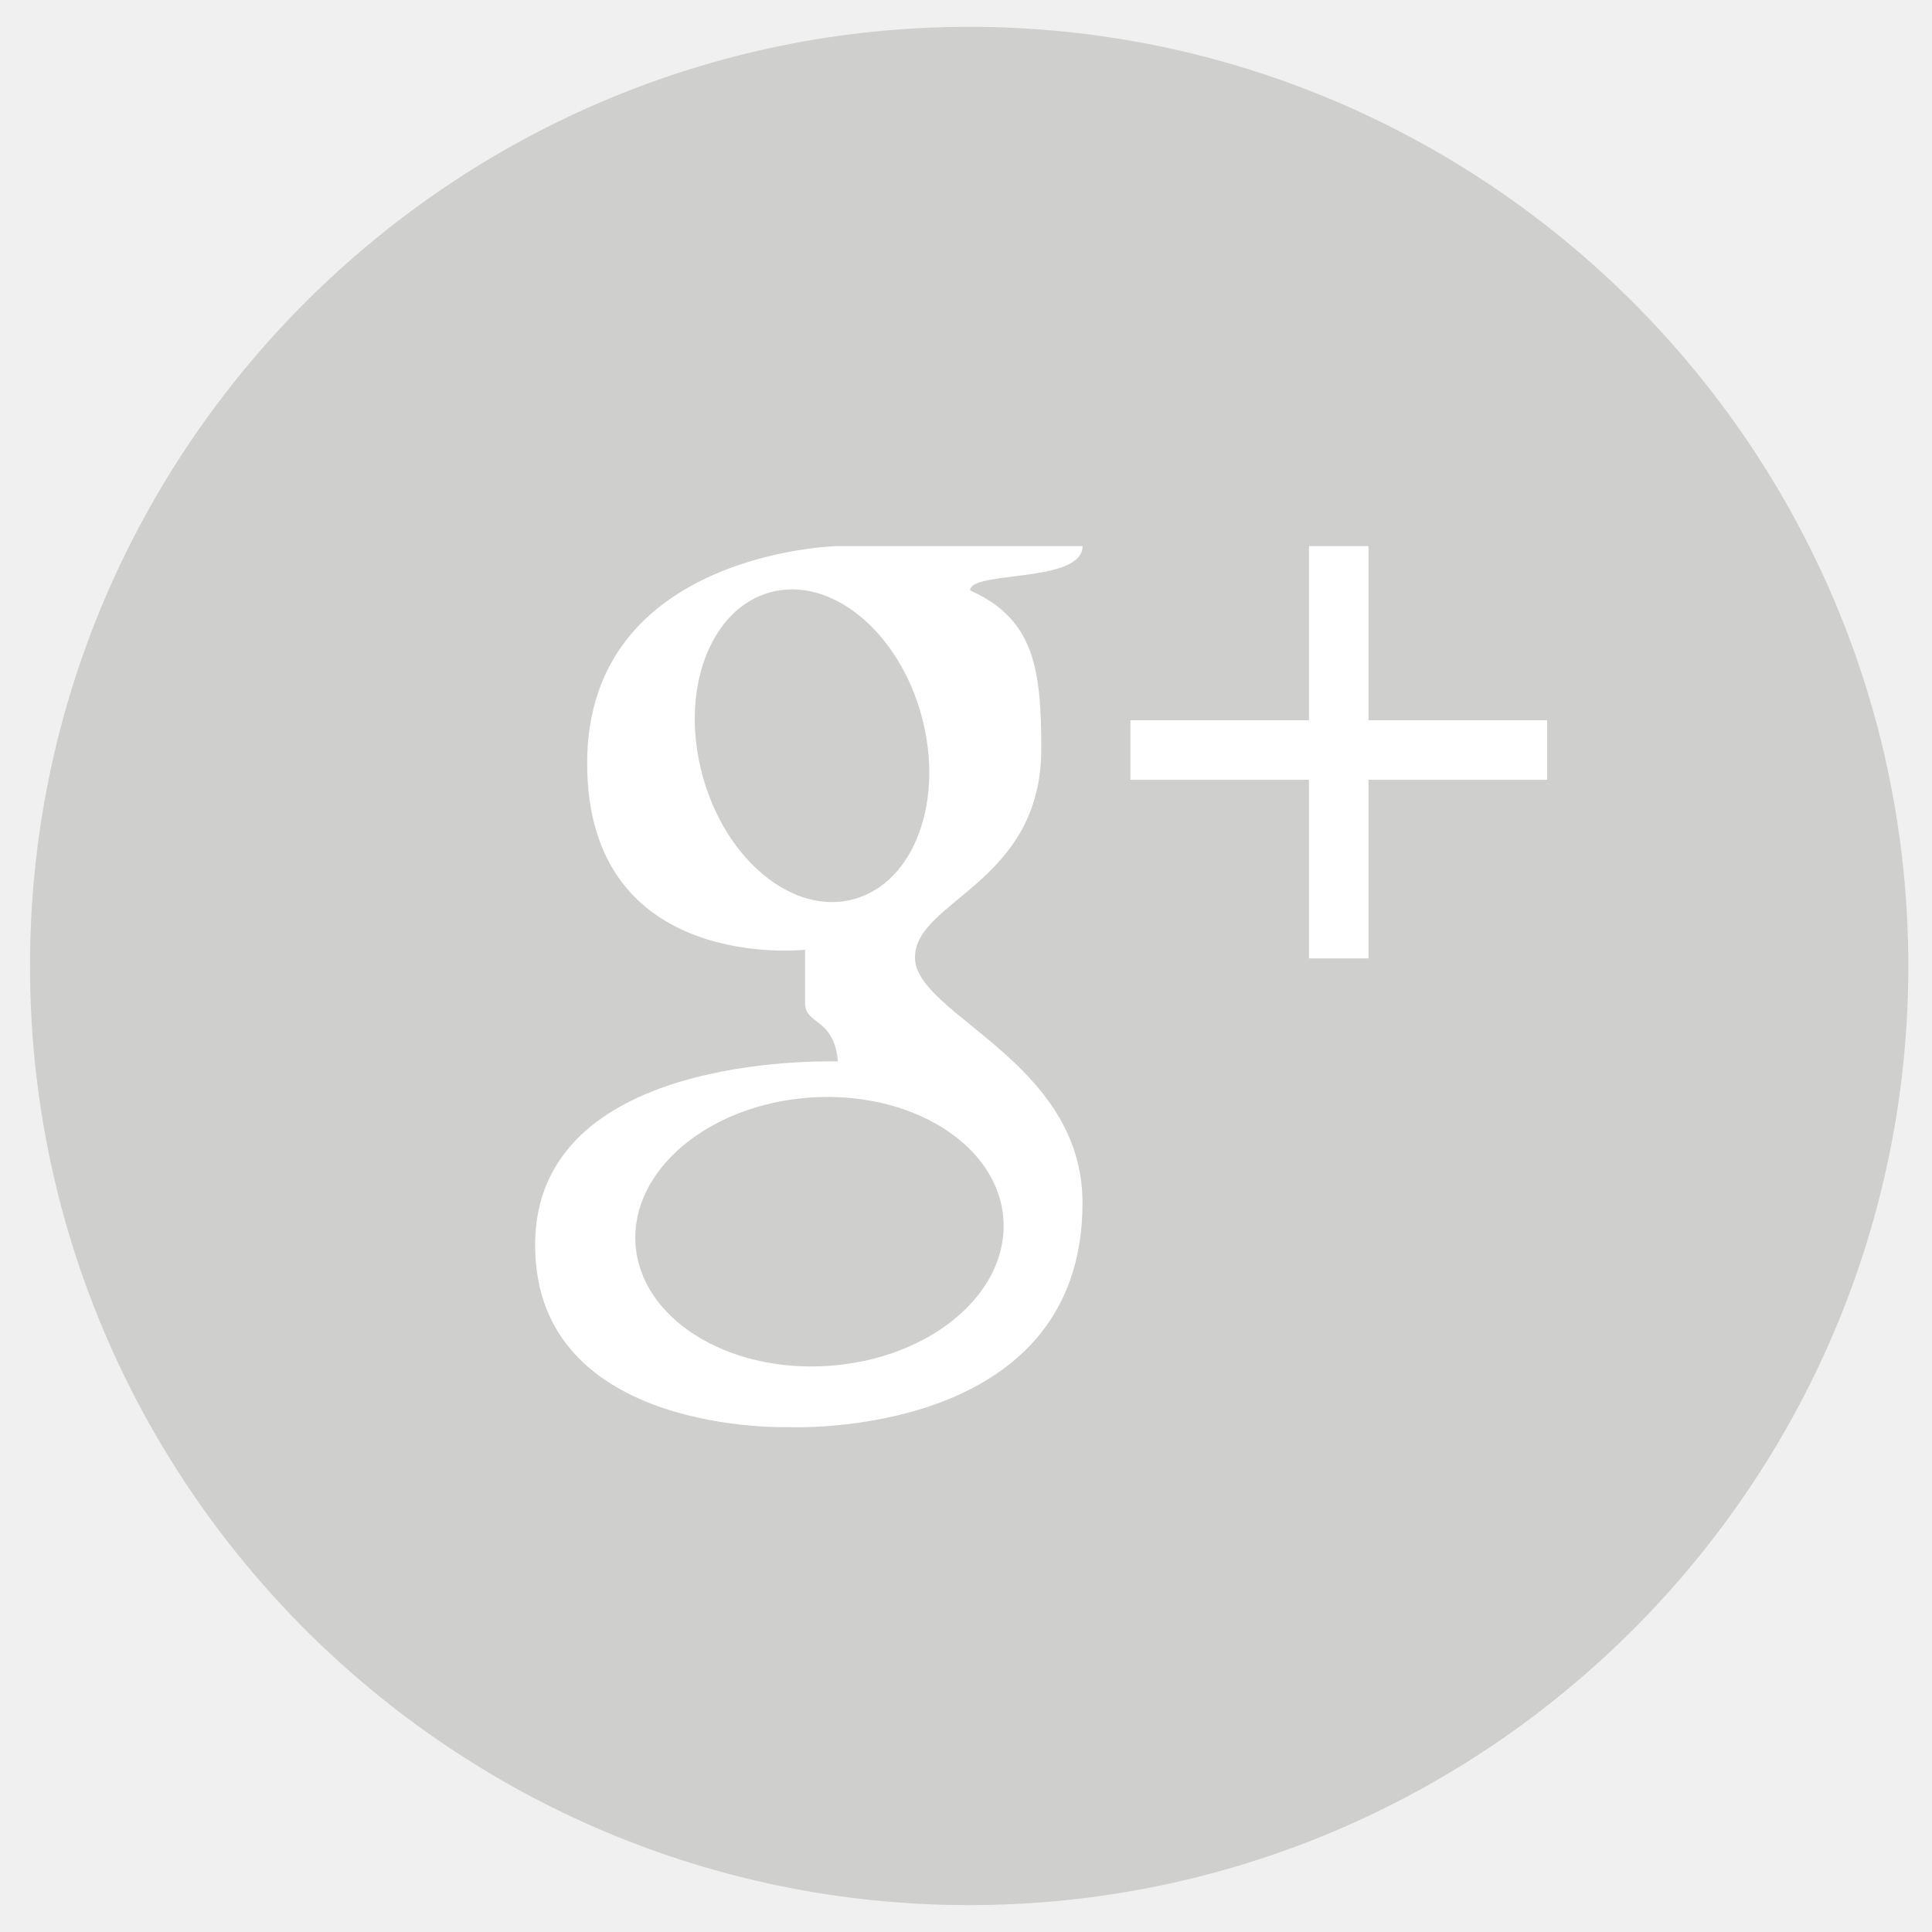
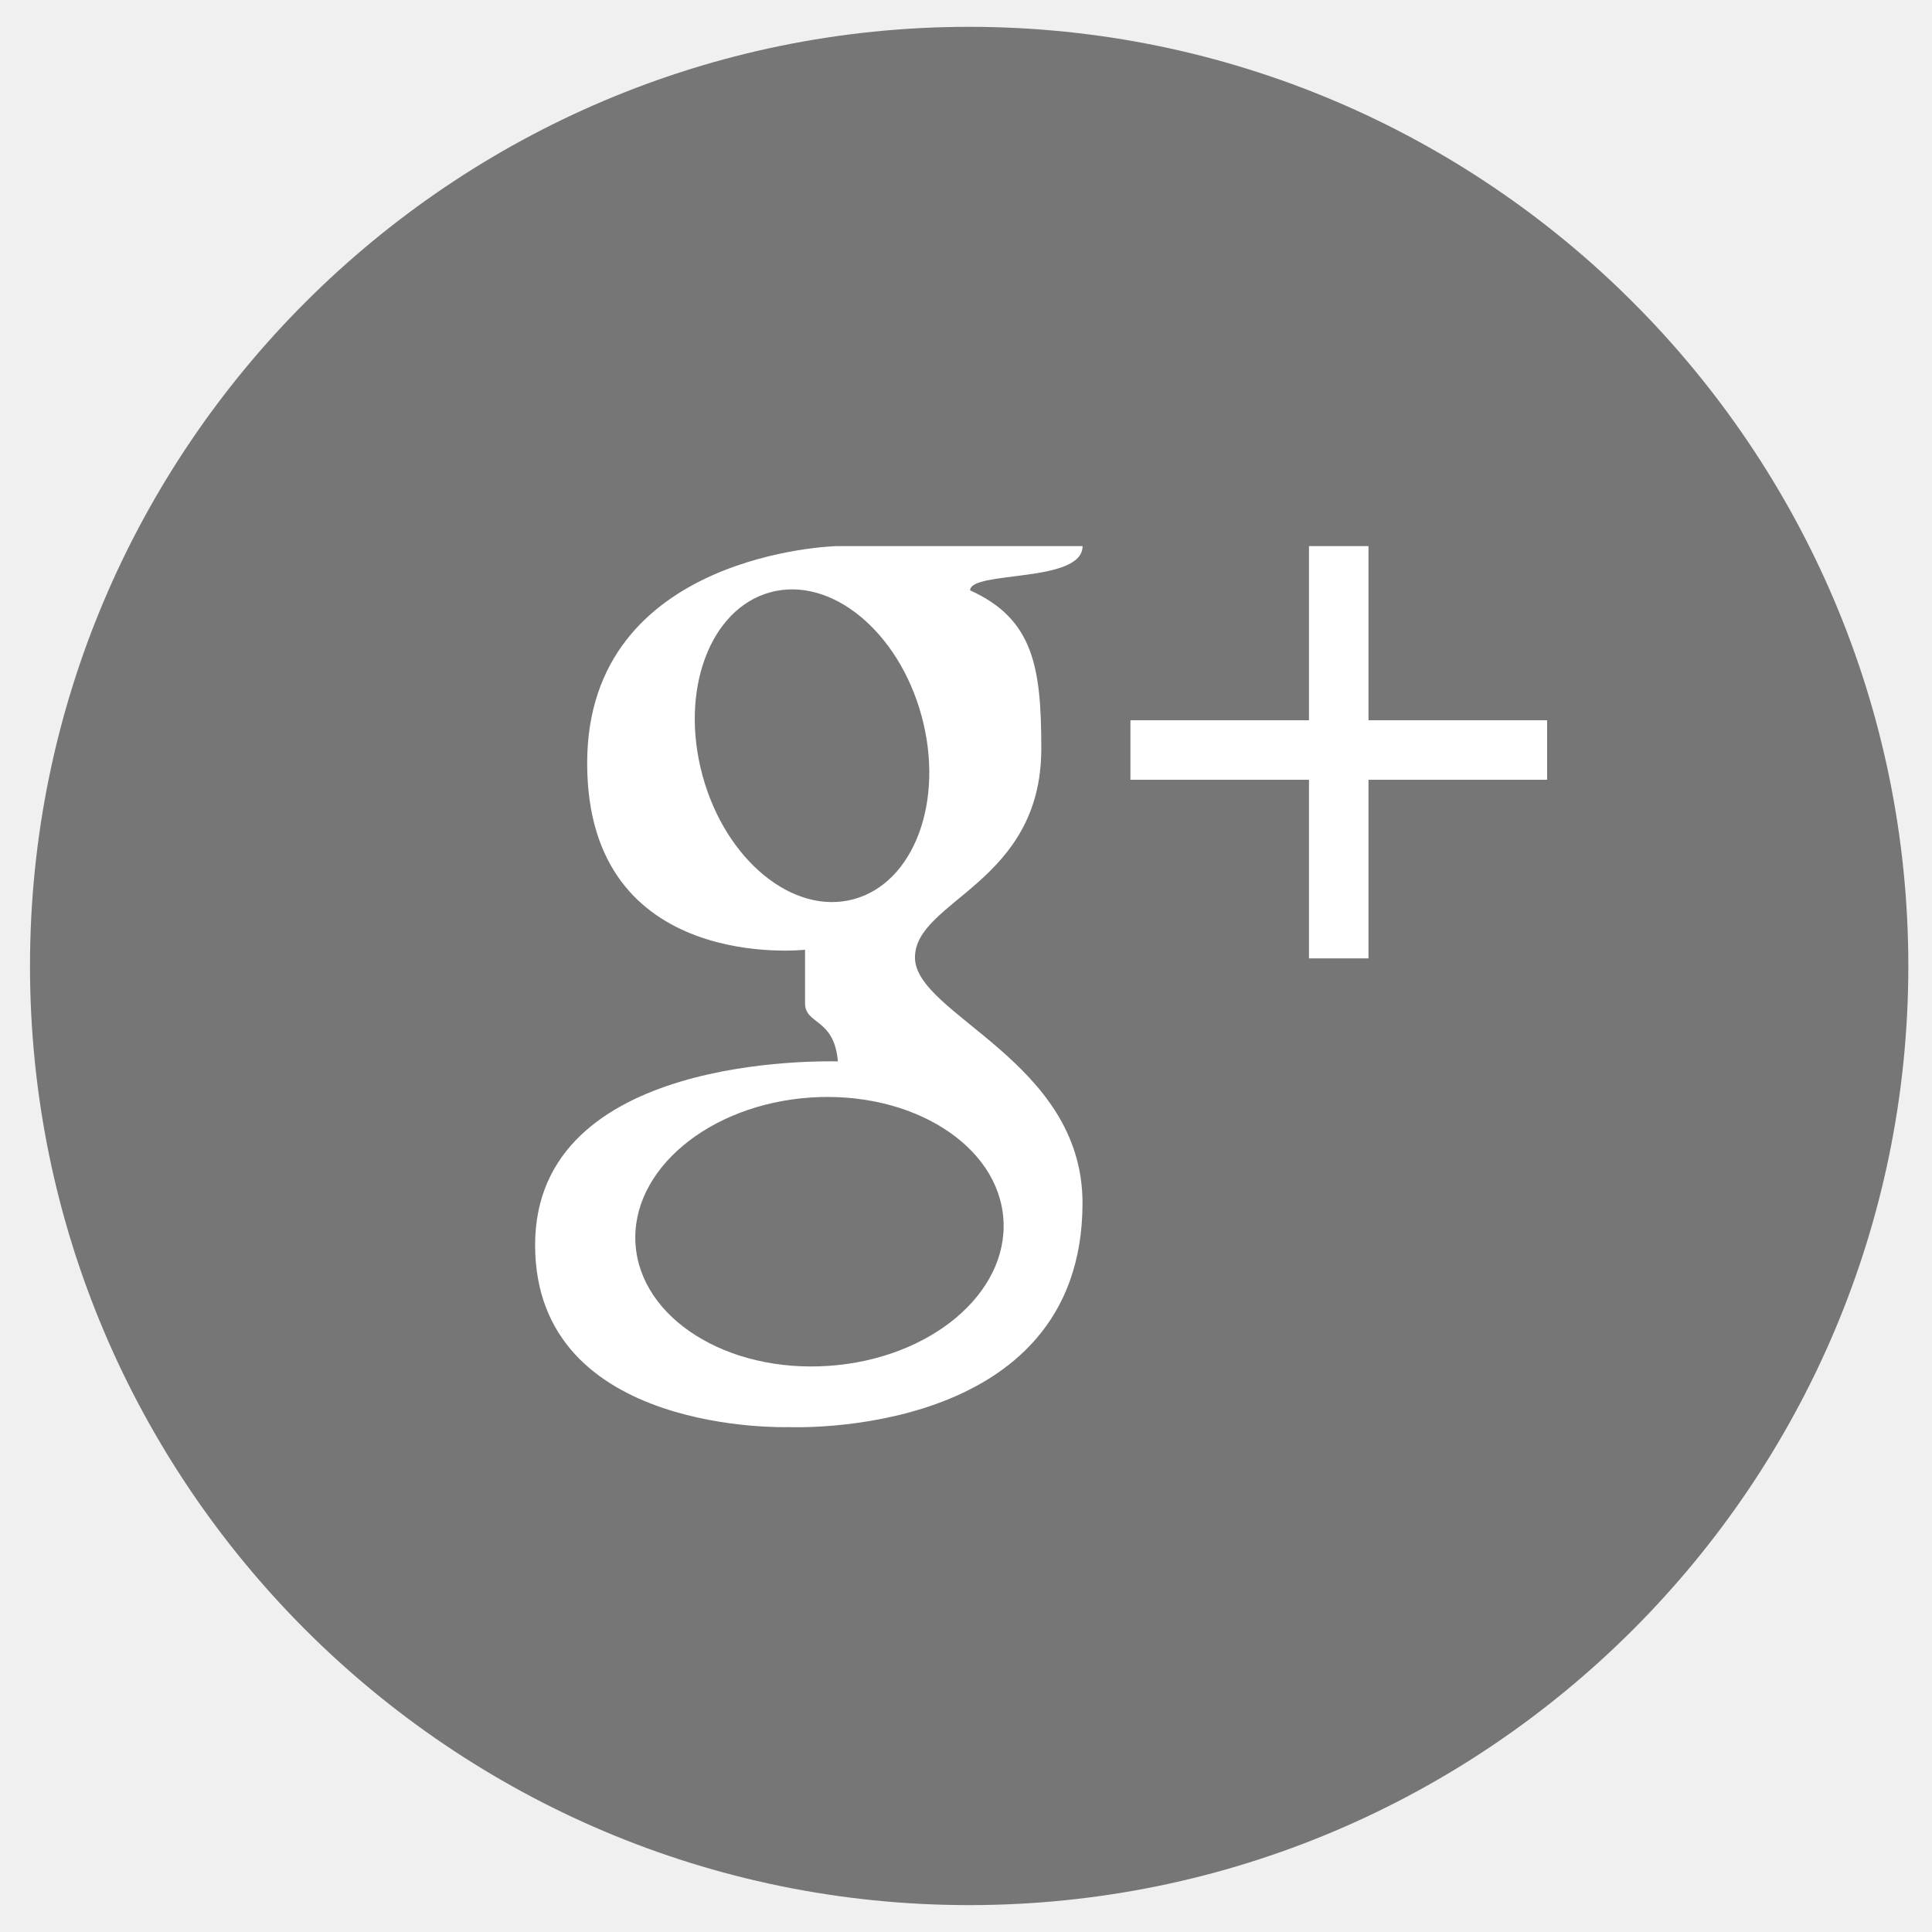
<svg xmlns="http://www.w3.org/2000/svg" width="36" height="36" viewBox="-2 -2 36 36" enable-background="new -2 -2 36 36">
-   <path fill="#CFCFCD" d="M16.059 33.499c-9.65 0-17.5-7.85-17.5-17.499s7.851-17.5 17.5-17.5c9.649 0 17.5 7.851 17.5 17.5s-7.851 17.499-17.5 17.499z" />
+   <path fill="#767676" d="M16.059 33.499c-9.65 0-17.5-7.85-17.5-17.499s7.851-17.5 17.5-17.5c9.649 0 17.5 7.851 17.5 17.5s-7.851 17.499-17.5 17.499z" />
  <g fill="#fff">
    <polygon points="23.5,11.421 23.5,8.176 22.391,8.176 22.391,11.421 19.064,11.421 19.064,12.53 22.391,12.53 22.391,15.858 23.5,15.858 23.5,12.53 26.828,12.53 26.828,11.421" />
    <path d="M18.172 8.176h-4.585s-4.646.114-4.646 4.045c0 3.932 4.06 3.476 4.06 3.476v.997c0 .404.543.271.612 1.083-.275 0-5.642-.141-5.642 3.421 0 3.56 4.731 3.394 4.731 3.394s5.469.248 5.469-4.176c0-2.651-3.122-3.505-3.122-4.574s2.354-1.378 2.354-3.89c0-1.507-.139-2.416-1.326-2.951.001-.374 2.095-.127 2.095-.825zm-1.475 12.543c.094 1.381-1.364 2.604-3.258 2.732-1.893.13-3.503-.886-3.597-2.266-.094-1.381 1.364-2.604 3.257-2.734 1.894-.128 3.505.887 3.598 2.268zm-2.789-5.964c-1.127.306-2.389-.725-2.818-2.305-.43-1.579.136-3.107 1.264-3.414 1.127-.307 2.389.725 2.818 2.304.43 1.58-.136 3.108-1.264 3.415z" />
  </g>
</svg>
